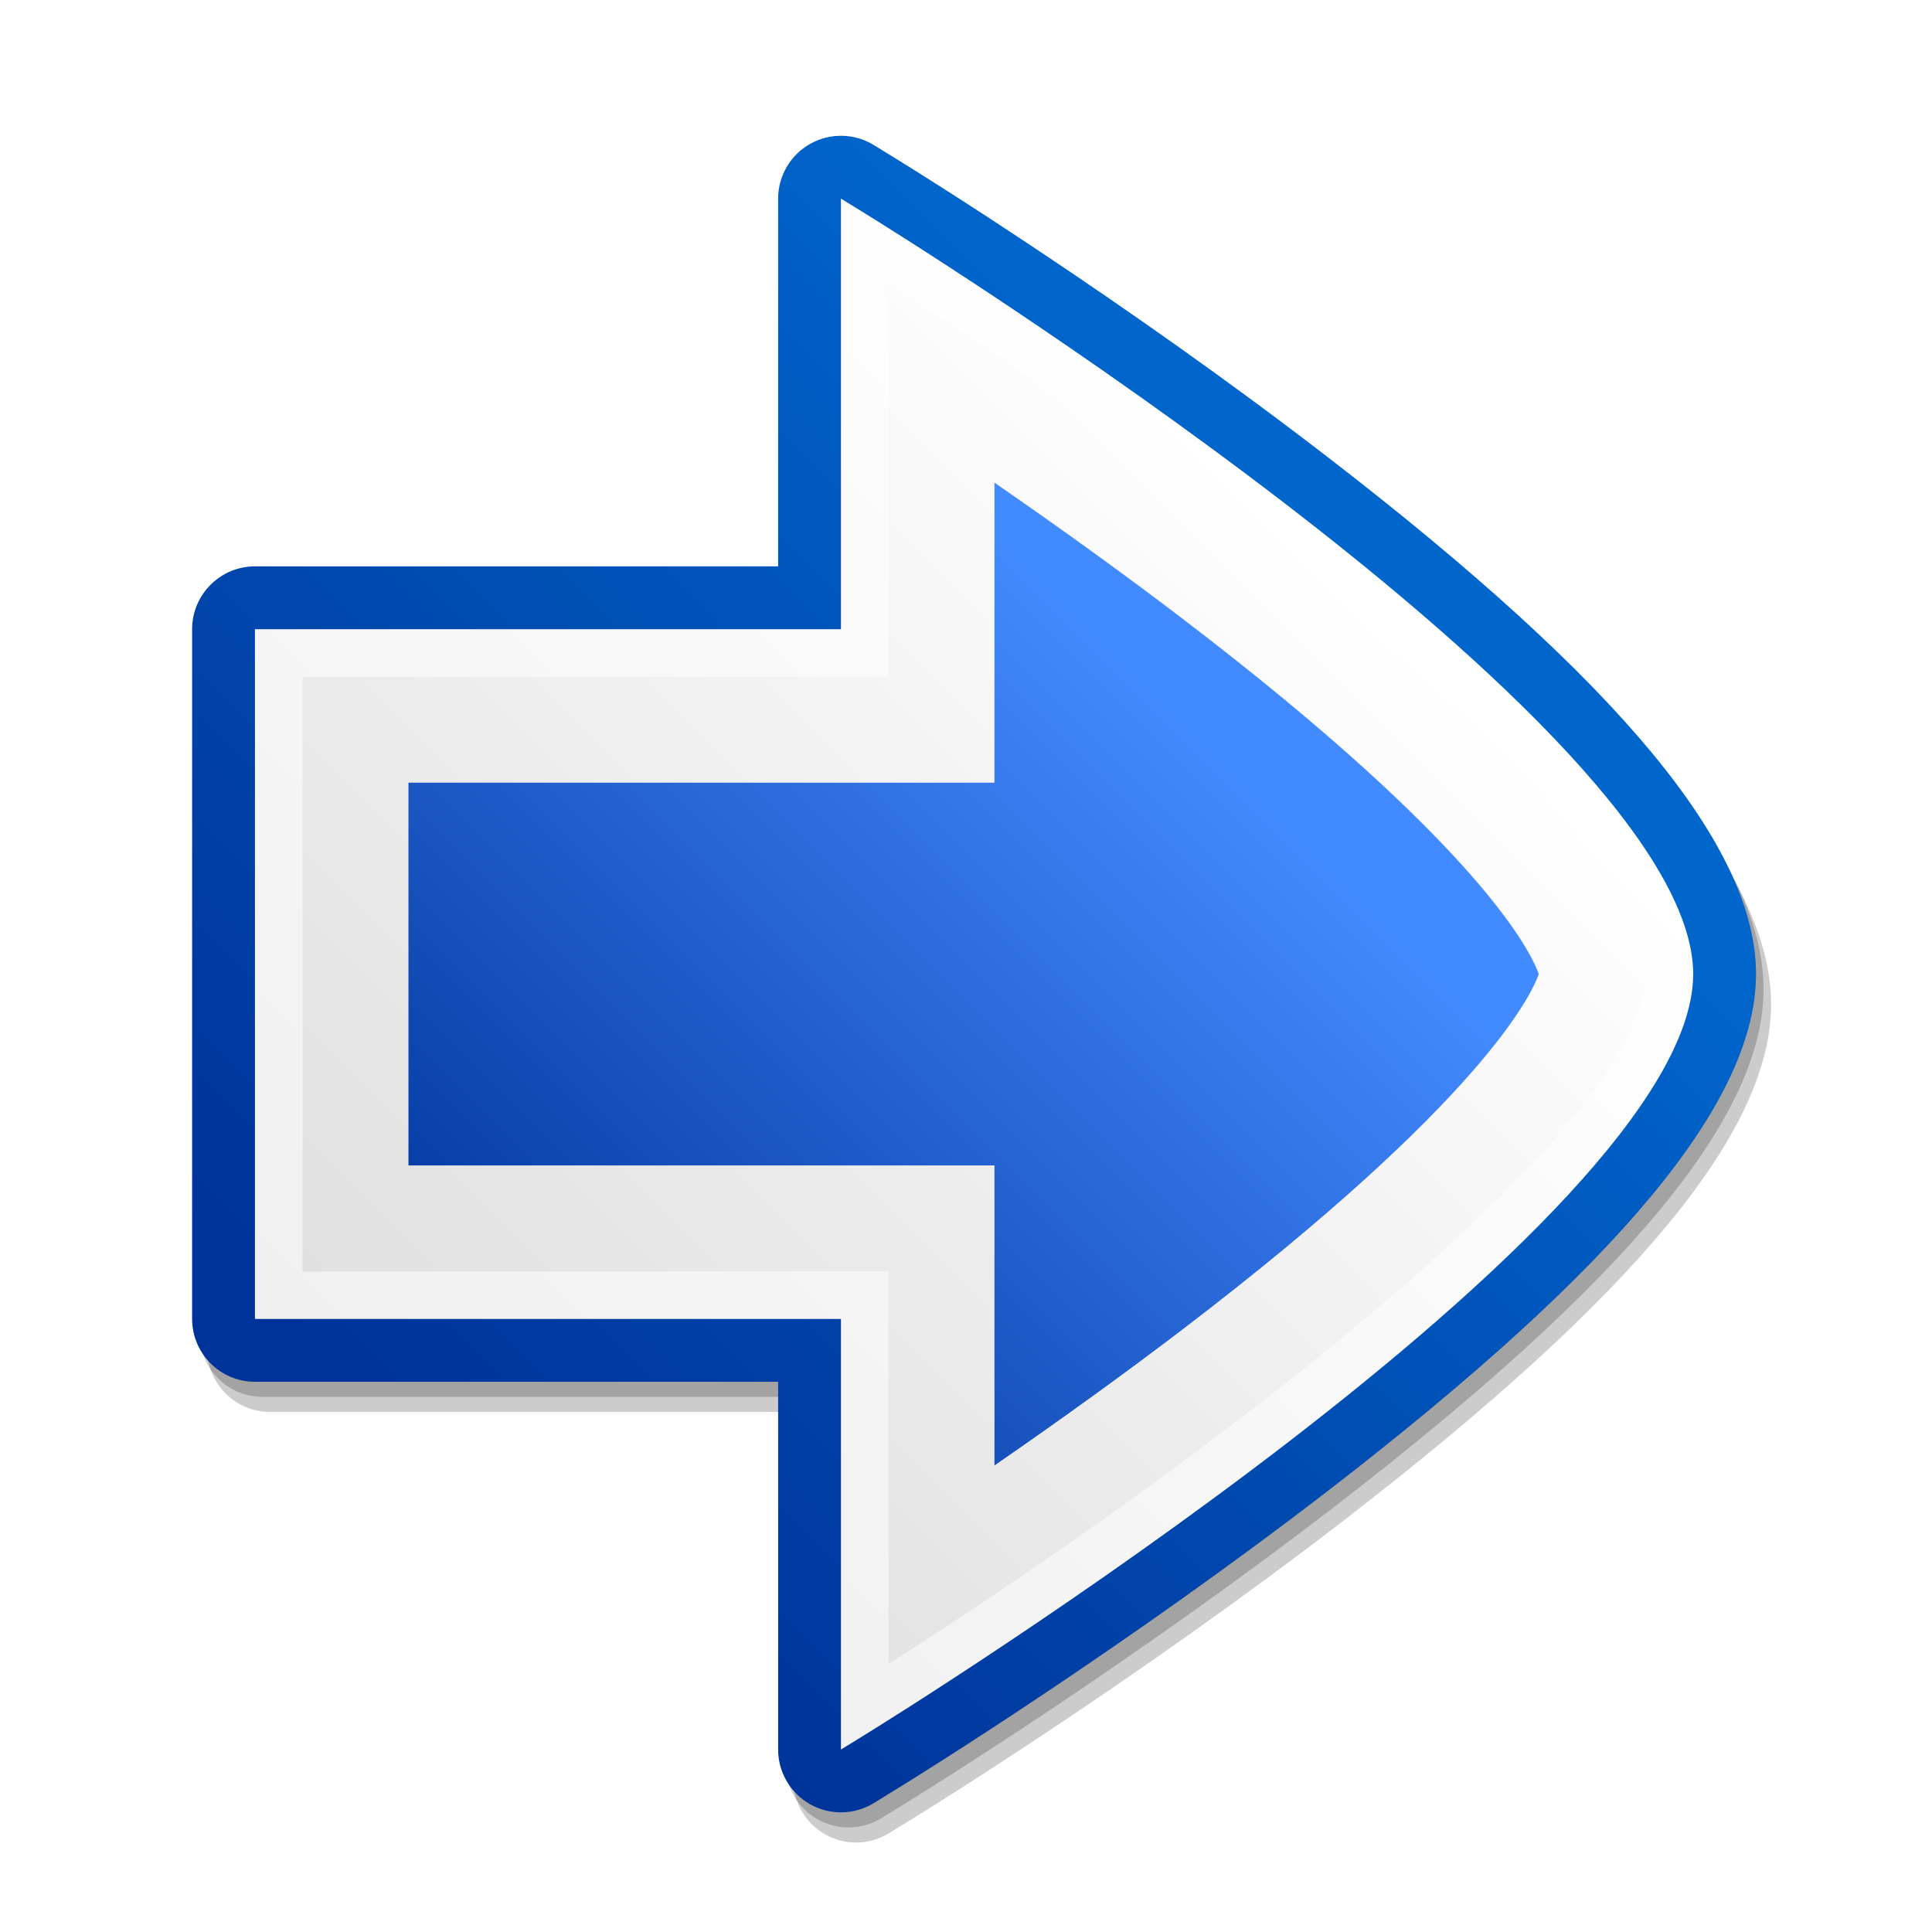
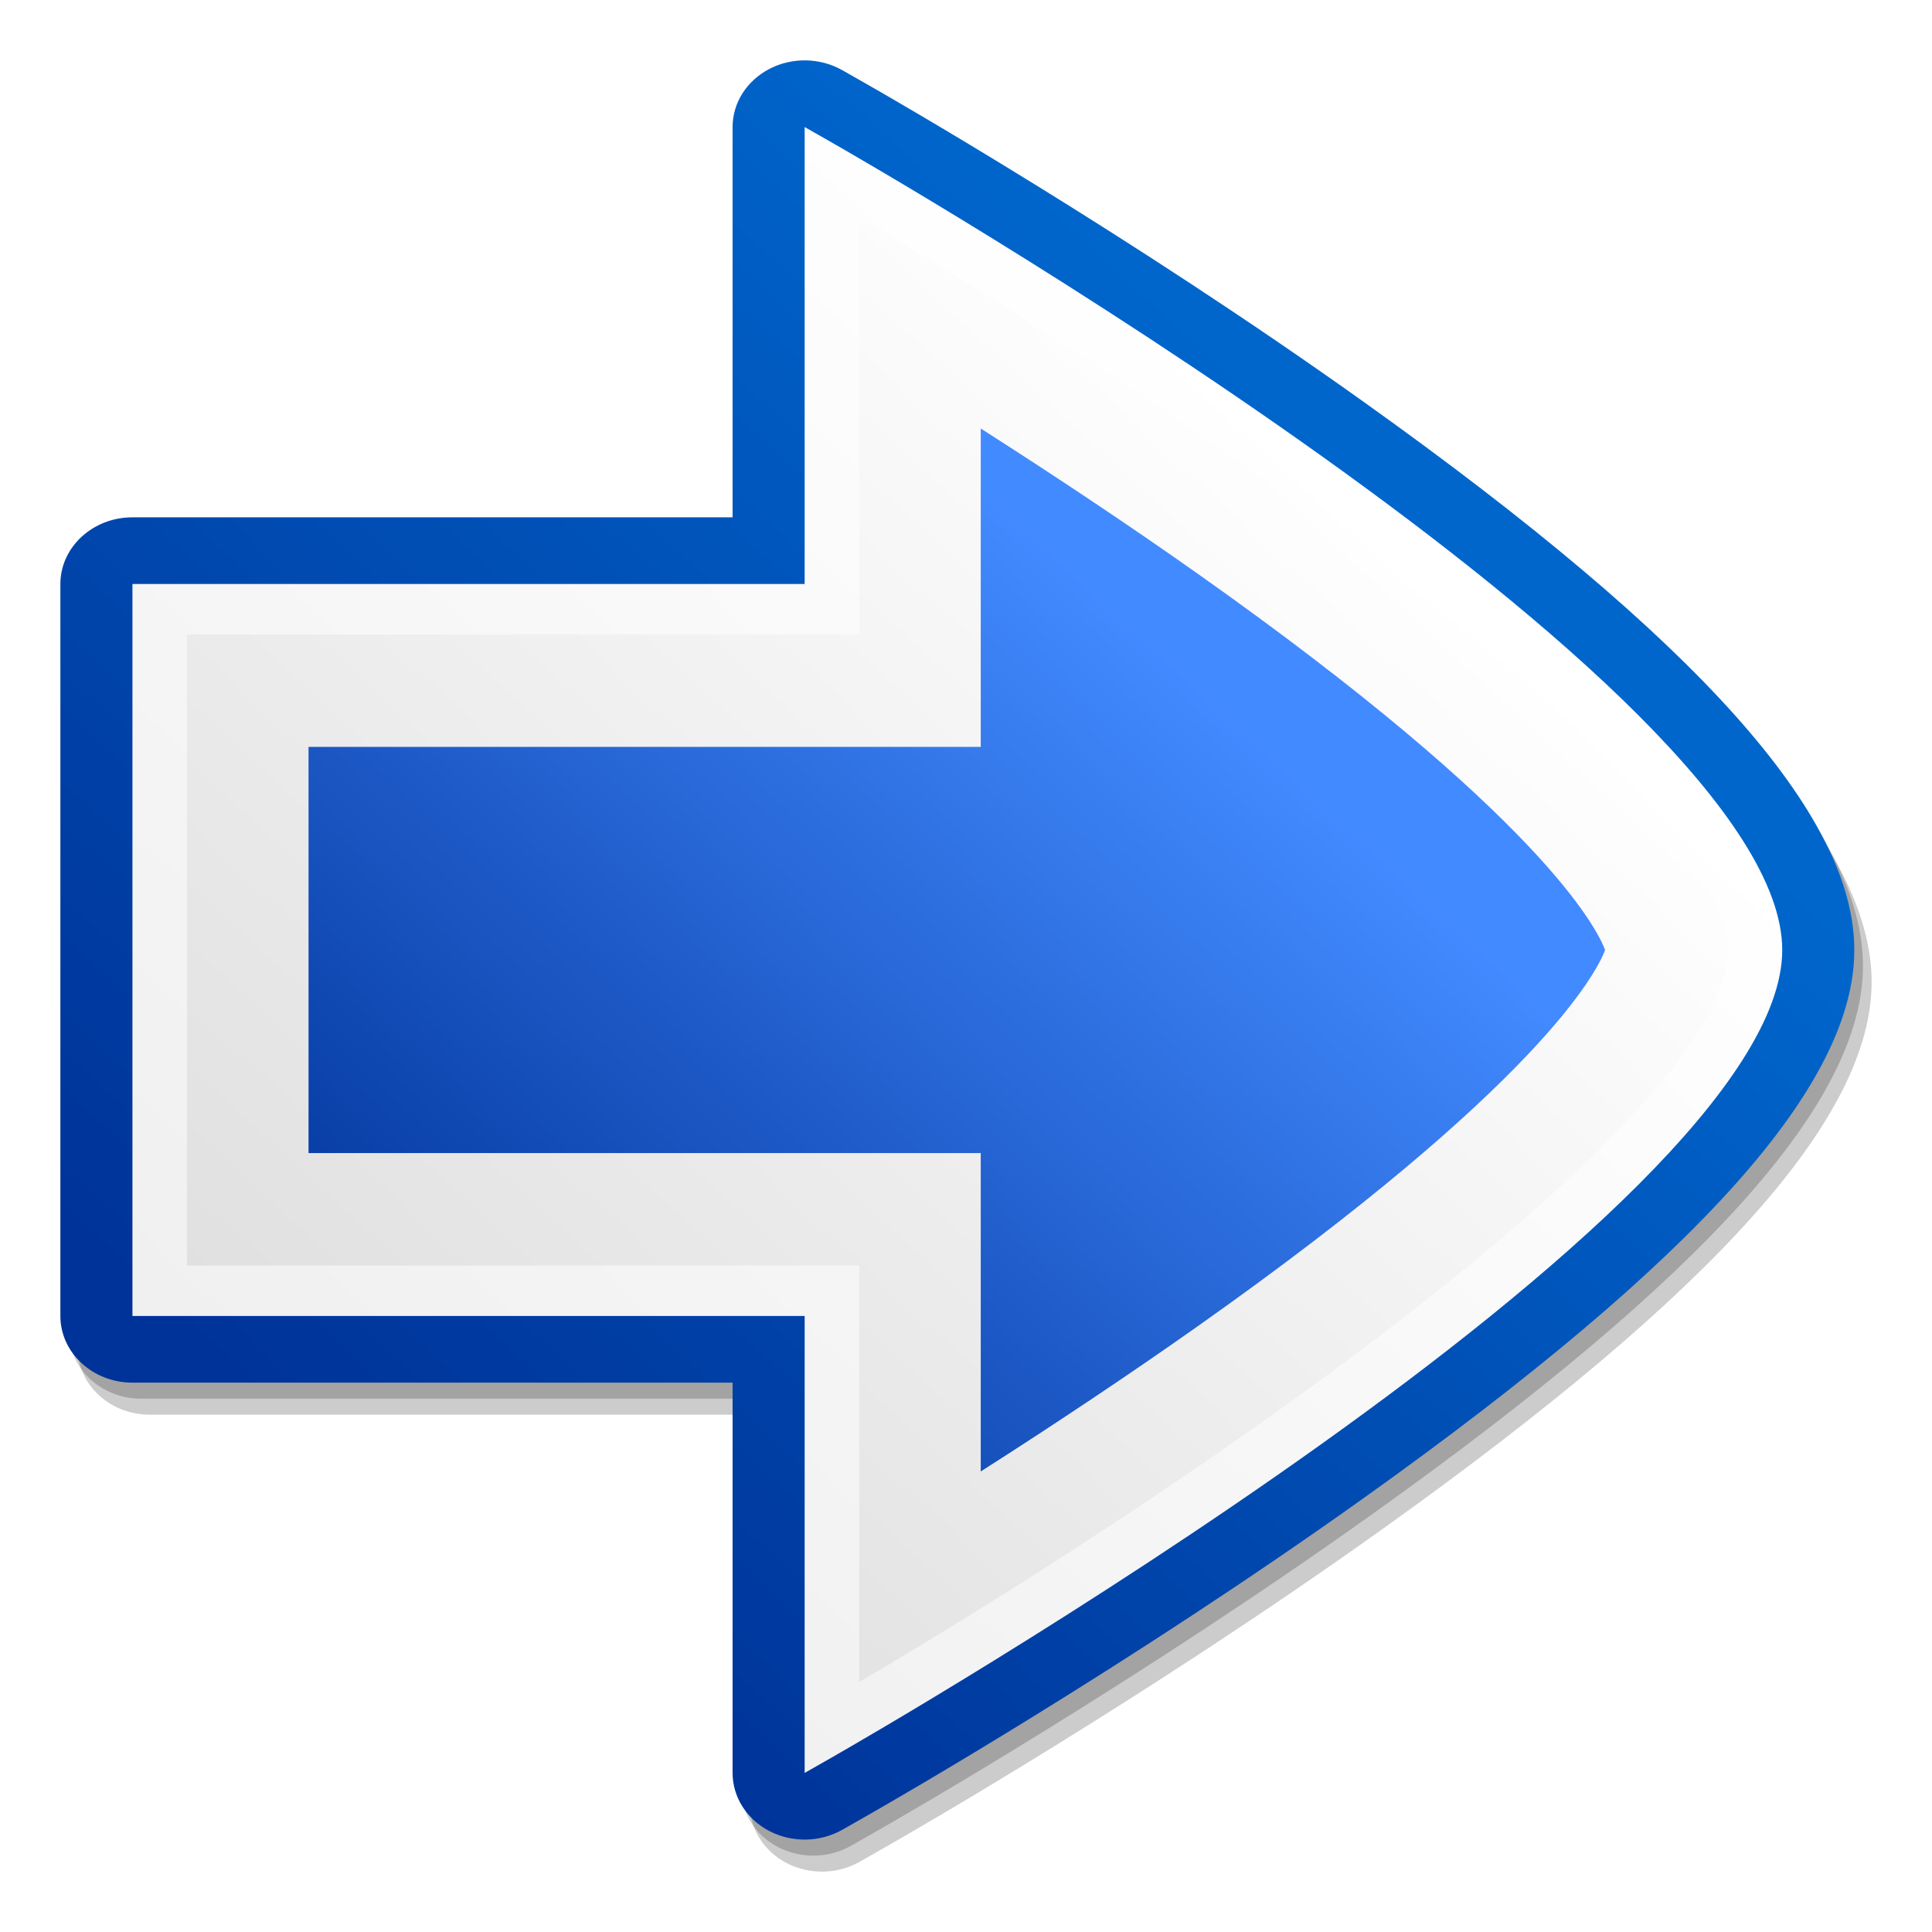
- <svg xmlns="http://www.w3.org/2000/svg" id="svg653" xml:space="preserve" style="overflow:visible;enable-background:new 0 0 256 256" viewBox="0 0 256 256" height="48pt" width="48pt">
+ <svg xmlns="http://www.w3.org/2000/svg" id="svg653" xml:space="preserve" style="overflow:visible;enable-background:new 0 0 256 256" viewBox="0 0 256 256" height="64" width="64" version="1.0">
  <defs id="defs695" />
-   <g transform="translate(1.069638,1.069638)" id="Layer_1">
-     <path id="path657" d="M 116.728,22.158 C 116.73,22.159 119.607,23.931 119.607,23.931 C 122.63,25.792 149.923,42.718 177.034,63.636 C 215.635,93.417 233.611,115.139 233.611,131.999 L 233.611,131.999 C 233.611,148.858 215.634,170.581 177.034,200.361 C 149.869,221.32 122.624,238.211 119.607,240.067 L 116.726,241.84 C 114.16,243.422 110.931,243.49 108.301,242.019 C 105.67,240.548 104.036,237.763 104.036,234.751 C 104.036,234.751 104.036,192.266 104.036,186.022 C 97.53,186.022 34.712,186.022 34.712,186.022 C 30.122,186.022 26.387,182.288 26.387,177.698 L 26.387,86.302 C 26.387,81.712 30.121,77.977 34.712,77.977 C 34.712,77.977 97.529,77.977 104.036,77.977 C 104.036,71.734 104.036,29.248 104.036,29.248 C 104.036,26.234 105.671,23.449 108.303,21.98 C 110.931,20.509 114.16,20.577 116.728,22.158 z " style="opacity:0.2;" />
-     <path id="path658" d="M 115.728,20.158 C 115.73,20.159 118.607,21.931 118.607,21.931 C 121.63,23.792 148.923,40.718 176.034,61.636 C 214.635,91.417 232.611,113.139 232.611,129.999 L 232.611,129.999 C 232.611,146.858 214.634,168.581 176.034,198.361 C 148.869,219.32 121.624,236.211 118.607,238.067 L 115.726,239.84 C 113.16,241.422 109.931,241.49 107.301,240.019 C 104.67,238.548 103.036,235.763 103.036,232.751 C 103.036,232.751 103.036,190.266 103.036,184.022 C 96.53,184.022 33.712,184.022 33.712,184.022 C 29.122,184.022 25.387,180.288 25.387,175.698 L 25.387,84.302 C 25.387,79.712 29.121,75.977 33.712,75.977 C 33.712,75.977 96.529,75.977 103.036,75.977 C 103.036,69.734 103.036,27.248 103.036,27.248 C 103.036,24.234 104.671,21.449 107.303,19.98 C 109.931,18.509 113.16,18.577 115.728,20.158 z " style="opacity:0.2;" />
+   <g transform="matrix(1.147096,0,0,1.061226,-19.97422,-9.958739)" id="Layer_1">
+     <path id="path657" d="M 116.728,22.158 C 116.73,22.159 119.607,23.931 119.607,23.931 C 122.63,25.792 149.923,42.718 177.034,63.636 C 215.635,93.417 233.611,115.139 233.611,131.999 L 233.611,131.999 C 233.611,148.858 215.634,170.581 177.034,200.361 C 149.869,221.32 122.624,238.211 119.607,240.067 L 116.726,241.84 C 114.16,243.422 110.931,243.49 108.301,242.019 C 105.67,240.548 104.036,237.763 104.036,234.751 C 104.036,234.751 104.036,192.266 104.036,186.022 C 97.53,186.022 34.712,186.022 34.712,186.022 C 30.122,186.022 26.387,182.288 26.387,177.698 L 26.387,86.302 C 26.387,81.712 30.121,77.977 34.712,77.977 C 34.712,77.977 97.529,77.977 104.036,77.977 C 104.036,71.734 104.036,29.248 104.036,29.248 C 104.036,26.234 105.671,23.449 108.303,21.98 C 110.931,20.509 114.16,20.577 116.728,22.158 z " style="opacity:0.2" />
+     <path id="path658" d="M 115.728,20.158 C 115.73,20.159 118.607,21.931 118.607,21.931 C 121.63,23.792 148.923,40.718 176.034,61.636 C 214.635,91.417 232.611,113.139 232.611,129.999 L 232.611,129.999 C 232.611,146.858 214.634,168.581 176.034,198.361 C 148.869,219.32 121.624,236.211 118.607,238.067 L 115.726,239.84 C 113.16,241.422 109.931,241.49 107.301,240.019 C 104.67,238.548 103.036,235.763 103.036,232.751 C 103.036,232.751 103.036,190.266 103.036,184.022 C 96.53,184.022 33.712,184.022 33.712,184.022 C 29.122,184.022 25.387,180.288 25.387,175.698 L 25.387,84.302 C 25.387,79.712 29.121,75.977 33.712,75.977 C 33.712,75.977 96.529,75.977 103.036,75.977 C 103.036,69.734 103.036,27.248 103.036,27.248 C 103.036,24.234 104.671,21.449 107.303,19.98 C 109.931,18.509 113.16,18.577 115.728,20.158 z " style="opacity:0.2" />
    <linearGradient gradientTransform="matrix(-1,0,0,1,256,0)" y2="188.433" x2="204.802" y1="67.09" x1="83.459" gradientUnits="userSpaceOnUse" id="XMLID_6_">
      <stop id="stop660" style="stop-color:#0066CC" offset="0" />
      <stop id="stop661" style="stop-color:#003399" offset="1" />
    </linearGradient>
-     <path id="path665" d="M 114.728,18.158 C 114.73,18.159 117.607,19.931 117.607,19.931 C 120.63,21.792 147.923,38.718 175.034,59.636 C 213.635,89.417 231.611,111.139 231.611,127.999 L 231.611,127.999 C 231.611,144.858 213.634,166.581 175.034,196.361 C 147.869,217.32 120.624,234.211 117.607,236.067 L 114.726,237.84 C 112.16,239.422 108.931,239.49 106.301,238.019 C 103.67,236.548 102.036,233.763 102.036,230.751 C 102.036,230.751 102.036,188.266 102.036,182.022 C 95.53,182.022 32.712,182.022 32.712,182.022 C 28.122,182.022 24.387,178.288 24.387,173.698 L 24.387,82.302 C 24.387,77.712 28.121,73.977 32.712,73.977 C 32.712,73.977 95.529,73.977 102.036,73.977 C 102.036,67.734 102.036,25.248 102.036,25.248 C 102.036,22.234 103.671,19.449 106.303,17.98 C 108.931,16.509 112.16,16.577 114.728,18.158 z " style="fill:url(#XMLID_6_);" />
+     <path id="path665" d="M 114.728,18.158 C 114.73,18.159 117.607,19.931 117.607,19.931 C 120.63,21.792 147.923,38.718 175.034,59.636 C 213.635,89.417 231.611,111.139 231.611,127.999 L 231.611,127.999 C 231.611,144.858 213.634,166.581 175.034,196.361 C 147.869,217.32 120.624,234.211 117.607,236.067 L 114.726,237.84 C 112.16,239.422 108.931,239.49 106.301,238.019 C 103.67,236.548 102.036,233.763 102.036,230.751 C 102.036,230.751 102.036,188.266 102.036,182.022 C 95.53,182.022 32.712,182.022 32.712,182.022 C 28.122,182.022 24.387,178.288 24.387,173.698 L 24.387,82.302 C 24.387,77.712 28.121,73.977 32.712,73.977 C 32.712,73.977 95.529,73.977 102.036,73.977 C 102.036,67.734 102.036,25.248 102.036,25.248 C 102.036,22.234 103.671,19.449 106.303,17.98 C 108.931,16.509 112.16,16.577 114.728,18.158 z " style="fill:url(#XMLID_6_)" />
    <linearGradient gradientTransform="matrix(-1,0,0,1,256,0)" y2="188.415" x2="204.805" y1="67.087" x1="83.478" gradientUnits="userSpaceOnUse" id="XMLID_7_">
      <stop id="stop667" style="stop-color:#0066CC" offset="0" />
      <stop id="stop668" style="stop-color:#003399" offset="1" />
    </linearGradient>
-     <path id="path672" d="M 112.839,21.224 L 115.72,22.997 L 115.72,22.997 C 118.724,24.847 145.858,41.673 172.836,62.487 C 209.964,91.132 228.012,112.562 228.012,128 C 228.012,143.438 209.964,164.866 172.836,193.512 C 145.874,214.314 118.728,231.153 115.72,233.003 L 112.839,234.776 C 111.381,235.674 109.551,235.714 108.058,234.879 C 106.563,234.043 105.637,232.465 105.637,230.753 C 105.637,230.753 105.637,186.373 105.637,178.424 C 97.303,178.424 32.713,178.424 32.713,178.424 C 30.104,178.424 27.988,176.309 27.988,173.699 L 27.988,82.302 C 27.988,79.693 30.104,77.577 32.713,77.577 C 32.713,77.577 97.302,77.577 105.637,77.577 C 105.637,69.628 105.637,25.247 105.637,25.247 C 105.637,23.535 106.563,21.957 108.058,21.122 C 109.551,20.287 111.382,20.326 112.839,21.224 z " style="fill:url(#XMLID_7_);" />
+     <path id="path672" d="M 112.839,21.224 L 115.72,22.997 L 115.72,22.997 C 118.724,24.847 145.858,41.673 172.836,62.487 C 209.964,91.132 228.012,112.562 228.012,128 C 228.012,143.438 209.964,164.866 172.836,193.512 C 145.874,214.314 118.728,231.153 115.72,233.003 L 112.839,234.776 C 111.381,235.674 109.551,235.714 108.058,234.879 C 106.563,234.043 105.637,232.465 105.637,230.753 C 105.637,230.753 105.637,186.373 105.637,178.424 C 97.303,178.424 32.713,178.424 32.713,178.424 C 30.104,178.424 27.988,176.309 27.988,173.699 L 27.988,82.302 C 27.988,79.693 30.104,77.577 32.713,77.577 C 32.713,77.577 97.302,77.577 105.637,77.577 C 105.637,69.628 105.637,25.247 105.637,25.247 C 105.637,23.535 106.563,21.957 108.058,21.122 C 109.551,20.287 111.382,20.326 112.839,21.224 z " style="fill:url(#XMLID_7_)" />
    <linearGradient gradientTransform="matrix(-1,0,0,1,256,0)" y2="188.393" x2="204.807" y1="66.984" x1="83.398" gradientUnits="userSpaceOnUse" id="XMLID_8_">
      <stop id="stop674" style="stop-color:#FFFFFF" offset="0" />
      <stop id="stop675" style="stop-color:#F0F0F0" offset="1" />
    </linearGradient>
-     <path id="path679" d="M 113.242,27.021 C 117.736,29.787 223.286,95.148 223.286,128 C 223.286,160.852 117.736,226.213 113.242,228.979 L 110.361,230.752 C 110.361,230.752 110.361,177.225 110.361,173.698 C 106.763,173.698 32.712,173.698 32.712,173.698 L 32.712,82.302 C 32.712,82.302 106.763,82.302 110.361,82.302 C 110.361,78.775 110.361,25.247 110.361,25.247 L 113.242,27.021 z " style="fill:url(#XMLID_8_);" />
+     <path id="path679" d="M 113.242,27.021 C 117.736,29.787 223.286,95.148 223.286,128 C 223.286,160.852 117.736,226.213 113.242,228.979 L 110.361,230.752 C 110.361,230.752 110.361,177.225 110.361,173.698 C 106.763,173.698 32.712,173.698 32.712,173.698 L 32.712,82.302 C 32.712,82.302 106.763,82.302 110.361,82.302 C 110.361,78.775 110.361,25.247 110.361,25.247 L 113.242,27.021 z " style="fill:url(#XMLID_8_)" />
    <linearGradient gradientTransform="matrix(-1,0,0,1,256,0)" y2="189.305" x2="203.91" y1="67.967" x1="82.572" gradientUnits="userSpaceOnUse" id="XMLID_9_">
      <stop id="stop681" style="stop-color:#FFFFFF" offset="0" />
      <stop id="stop682" style="stop-color:#DFDFDF" offset="1" />
    </linearGradient>
-     <path id="path686" d="M 216.986,128 C 216.986,148.505 158.054,193.1 116.661,219.402 C 116.661,204.837 116.661,167.398 116.661,167.398 C 116.661,167.398 49.651,167.398 39.013,167.398 C 39.013,157.284 39.013,98.715 39.013,88.601 C 49.651,88.601 116.661,88.601 116.661,88.601 C 116.661,88.601 116.661,51.162 116.661,36.596 C 158.055,62.896 216.986,107.488 216.986,128 z " style="fill:url(#XMLID_9_);" />
+     <path id="path686" d="M 216.986,128 C 216.986,148.505 158.054,193.1 116.661,219.402 C 116.661,204.837 116.661,167.398 116.661,167.398 C 116.661,167.398 49.651,167.398 39.013,167.398 C 39.013,157.284 39.013,98.715 39.013,88.601 C 49.651,88.601 116.661,88.601 116.661,88.601 C 116.661,88.601 116.661,51.162 116.661,36.596 C 158.055,62.896 216.986,107.488 216.986,128 z " style="fill:url(#XMLID_9_)" />
    <linearGradient gradientTransform="matrix(-1,0,0,1,256,0)" y2="184.881" x2="195.356" y1="92.284" x1="102.758" gradientUnits="userSpaceOnUse" id="XMLID_10_">
      <stop id="stop688" style="stop-color:#428AFF" offset="0" />
      <stop id="stop689" style="stop-color:#003399" offset="1" />
    </linearGradient>
-     <path id="path693" d="M 155.735,80.997 L 155.735,80.997 C 195.381,111.262 201.876,125.278 202.825,128.002 C 201.875,130.728 195.37,144.745 155.735,175.002 C 148.104,180.828 139.693,186.905 130.702,193.112 C 130.702,182.05 130.702,153.359 130.702,153.359 C 130.702,153.359 61.04,153.359 53.053,153.359 C 53.053,146.292 53.053,109.709 53.053,102.641 C 61.04,102.641 130.702,102.641 130.702,102.641 C 130.702,102.641 130.702,73.949 130.702,62.887 C 139.687,69.09 148.099,75.167 155.735,80.997 z " style="fill:url(#XMLID_10_);" />
+     <path id="path693" d="M 155.735,80.997 L 155.735,80.997 C 195.381,111.262 201.876,125.278 202.825,128.002 C 201.875,130.728 195.37,144.745 155.735,175.002 C 148.104,180.828 139.693,186.905 130.702,193.112 C 130.702,182.05 130.702,153.359 130.702,153.359 C 130.702,153.359 61.04,153.359 53.053,153.359 C 53.053,146.292 53.053,109.709 53.053,102.641 C 61.04,102.641 130.702,102.641 130.702,102.641 C 130.702,102.641 130.702,73.949 130.702,62.887 C 139.687,69.09 148.099,75.167 155.735,80.997 z " style="fill:url(#XMLID_10_)" />
  </g>
</svg>
